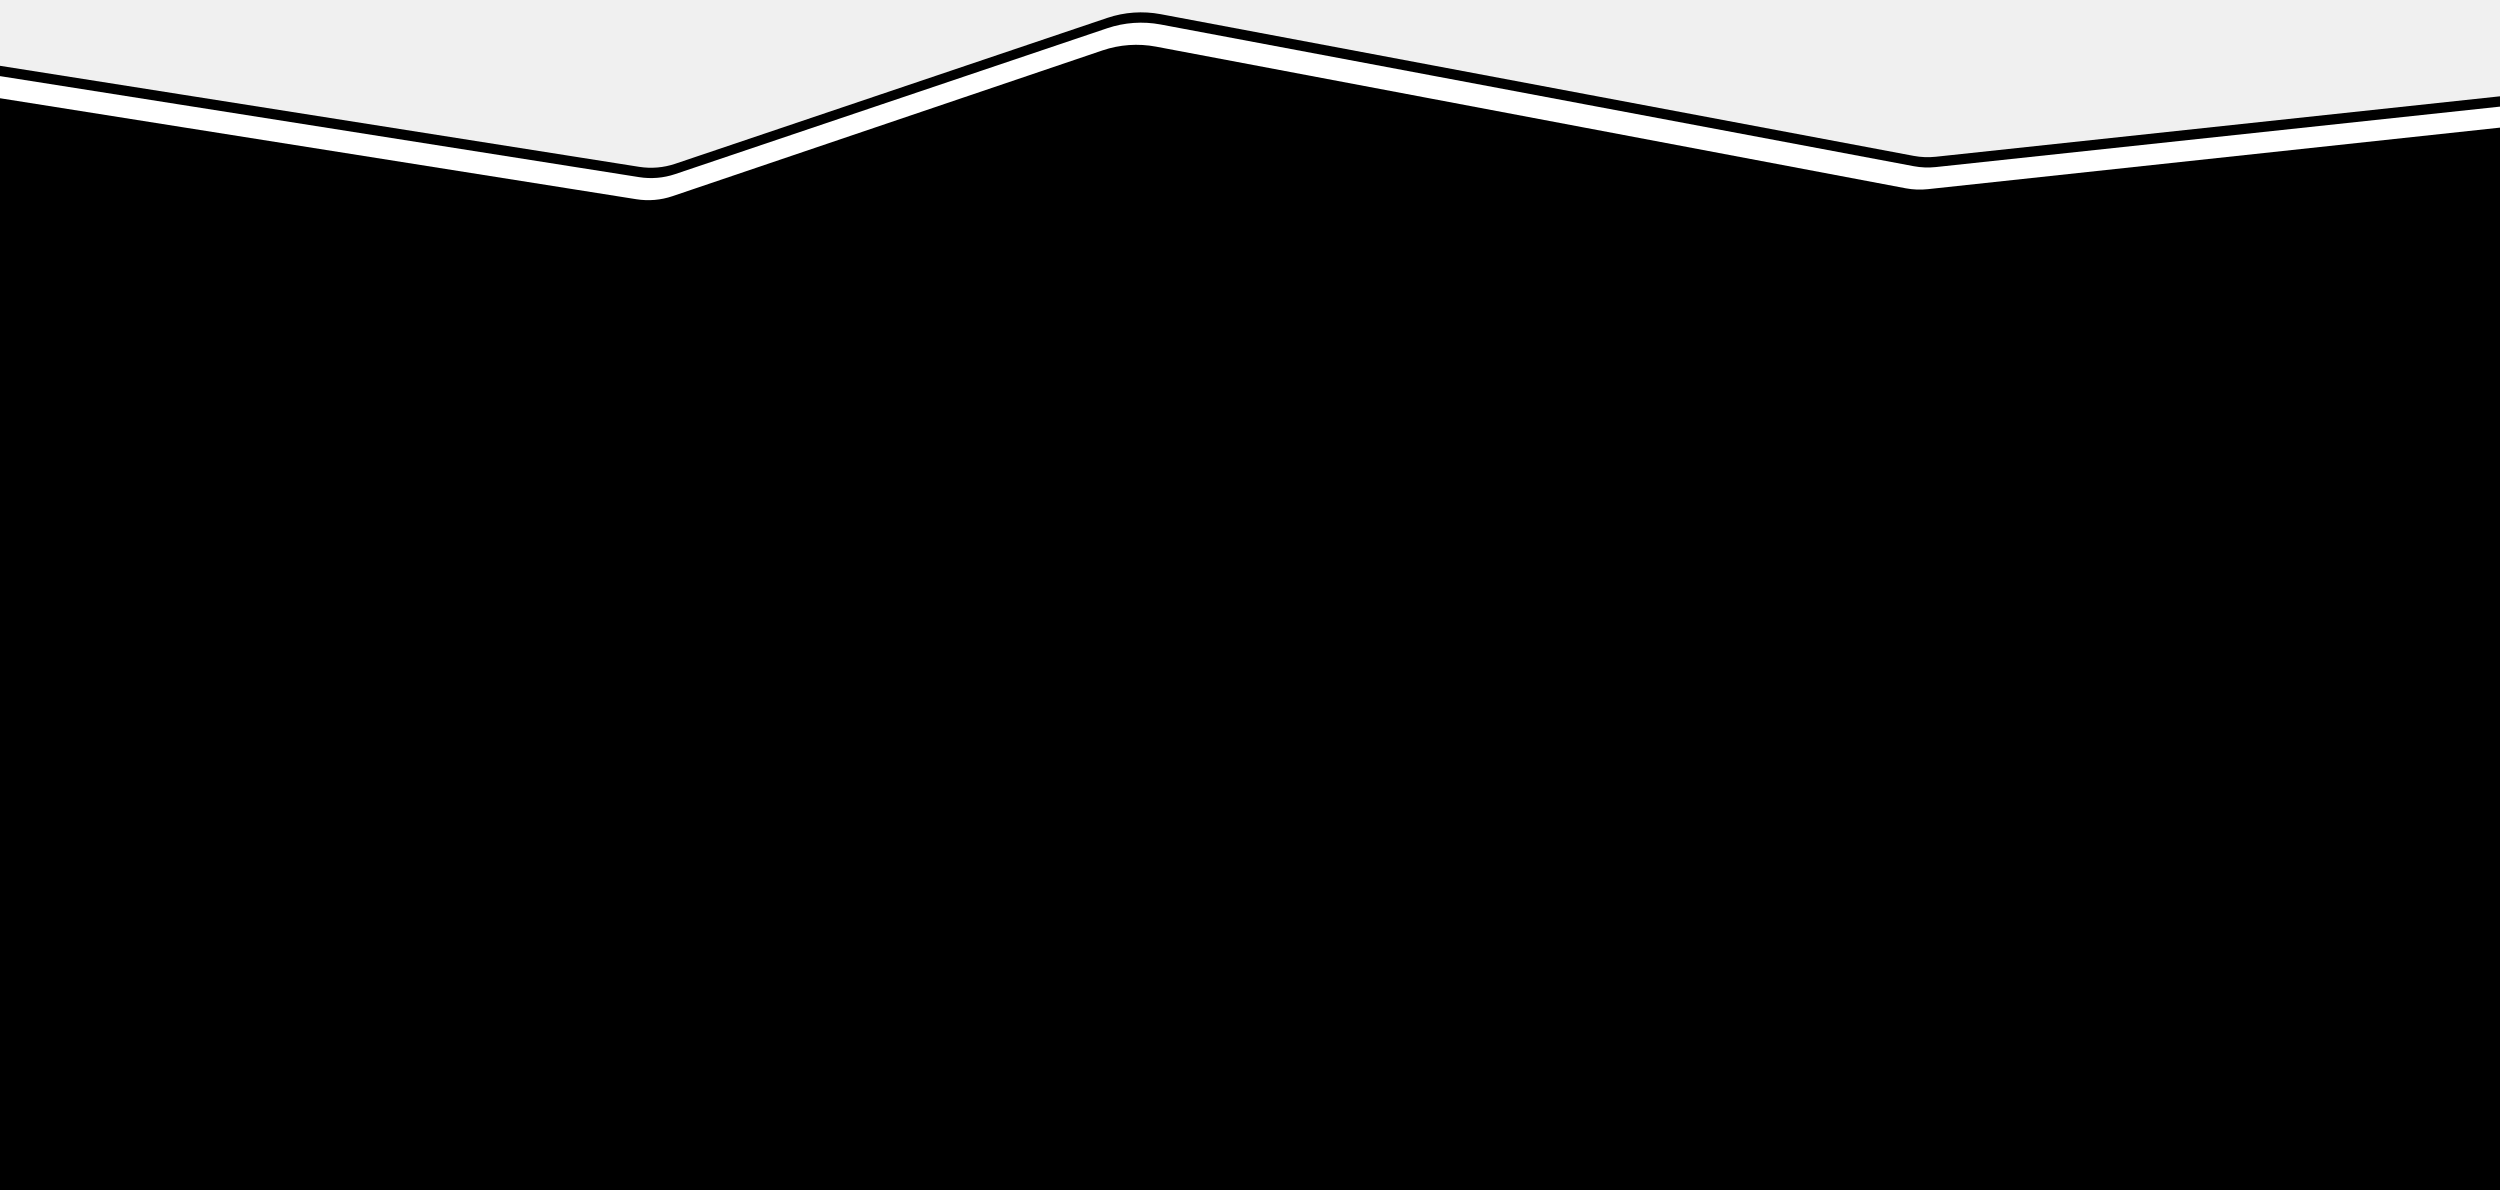
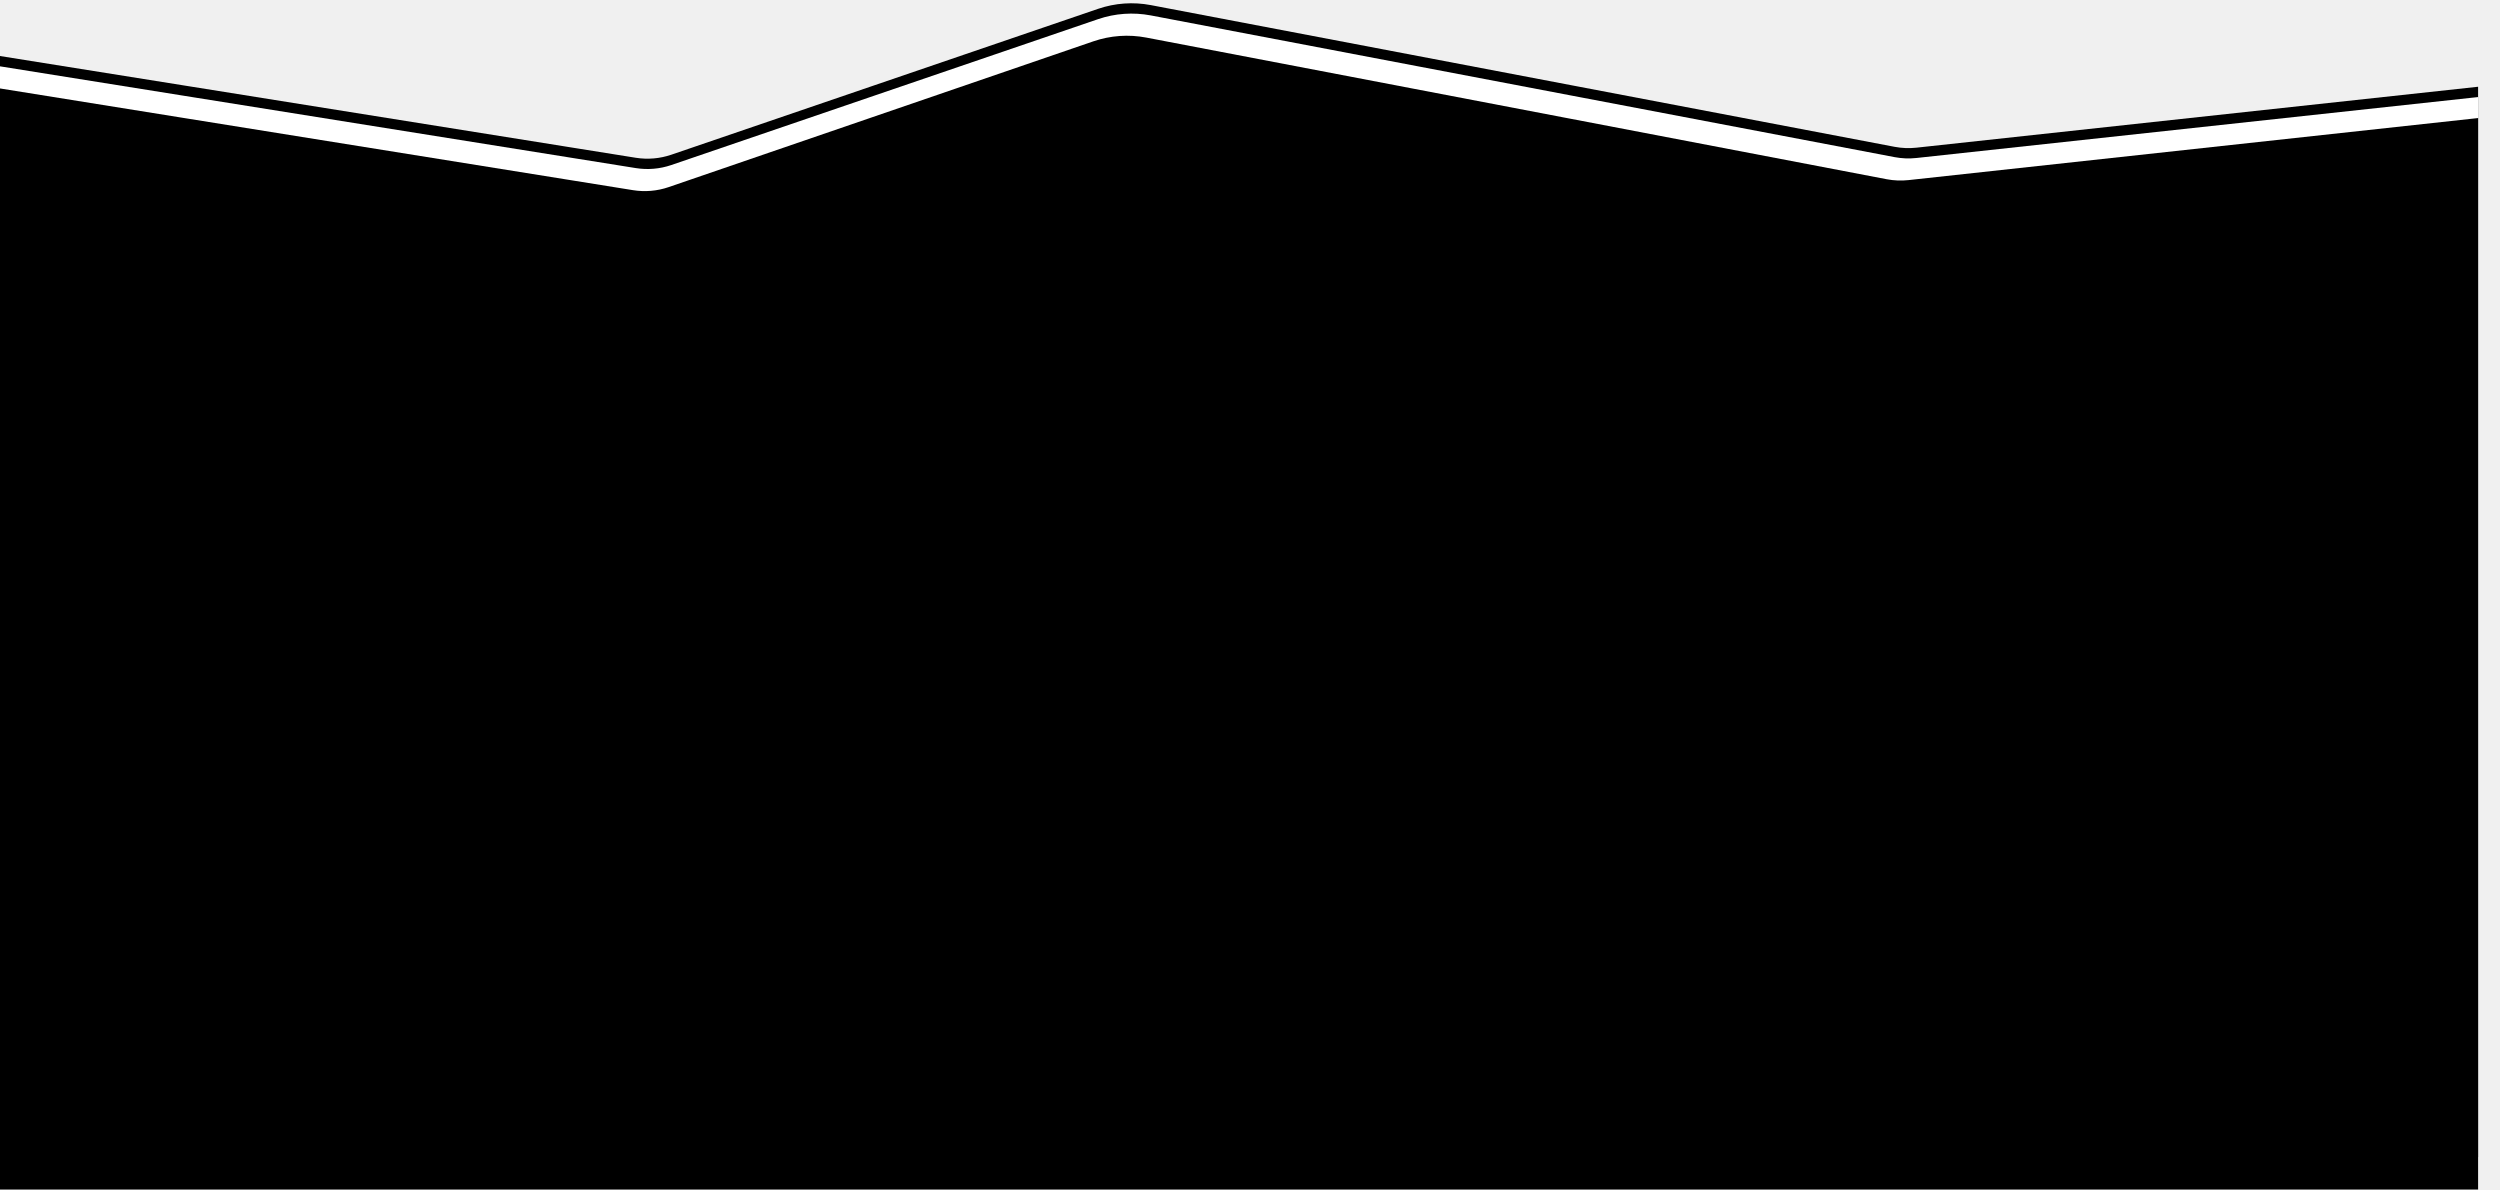
- <svg xmlns="http://www.w3.org/2000/svg" width="1696" height="807" viewBox="0 0 1696 807" fill="none" version="1.1" id="svg1">
+ <svg xmlns="http://www.w3.org/2000/svg" viewBox="0 0 1696 807" preserveAspectRatio="none" fill="none" version="1.1" id="svg1">
  <defs id="defs1">
    <clipPath clipPathUnits="userSpaceOnUse" id="clipPath1">
      <rect style="fill:#000000" id="rect2" width="1681.145" height="810.861" x="0" y="-3.714" />
    </clipPath>
    <clipPath clipPathUnits="userSpaceOnUse" id="clipPath2">
      <rect style="fill:#000000" id="rect3" width="1681.145" height="810.861" x="0" y="-3.714" />
    </clipPath>
    <clipPath clipPathUnits="userSpaceOnUse" id="clipPath3">
      <rect style="fill:#000000" id="rect4" width="1681.145" height="810.861" x="0" y="-3.714" />
    </clipPath>
  </defs>
-   <path id="Rectangle 83" d="m 0,38 431.32,69.03 c 8.07,1.29 16.34,0.58 24.07,-2.06 L 744.95,5.99 c 11.5,-3.93 23.82,-4.8 35.75,-2.53 l 504.59,96.14 c 4.86,0.92 9.83,1.12 14.75,0.59 L 1688.96,58 1696,785 H 0 Z" fill="#000000" fill-opacity="1" fill-rule="nonzero" clip-path="url(#clipPath3)" transform="matrix(1.012497,0,0,1,-3.076672,6.153338)" />
-   <path id="Rectangle 82" d="m 0,45 431.32,69.03 c 8.07,1.29 16.34,0.58 24.07,-2.06 L 744.95,12.99 c 11.5,-3.93 23.82,-4.8 35.75,-2.53 l 504.59,96.14 c 4.86,0.92 9.83,1.12 14.75,0.59 L 1688.96,65 1696,792 H 0 Z" fill="#ffffff" fill-opacity="1" fill-rule="nonzero" clip-path="url(#clipPath2)" transform="matrix(1.012497,0,0,1,-3.076672,6.153338)" />
-   <path id="Rectangle 76" d="m 0,60 429.44,69.01 c 8.1,1.3 16.4,0.59 24.16,-2.07 l 288.14,-98.9 c 11.54,-3.96 23.9,-4.84 35.88,-2.55 l 502.31,96.1 c 4.88,0.93 9.87,1.13 14.81,0.59 L 1681.99,80 1689,807 H 0 Z" fill="#000000" fill-opacity="1" fill-rule="nonzero" clip-path="url(#clipPath1)" transform="matrix(1.012497,0,0,1,-3.076672,6.153338)" />
+   <path id="Rectangle 83" d="m 0,38 431.32,69.03 c 8.07,1.29 16.34,0.58 24.07,-2.06 L 744.95,5.99 c 11.5,-3.93 23.82,-4.8 35.75,-2.53 l 504.59,96.14 c 4.86,0.92 9.83,1.12 14.75,0.59 L 1688.96,58 1696,785 H 0 Z" fill="#000000" fill-opacity="1" fill-rule="nonzero" clip-path="url(#clipPath3)" />
+   <path id="Rectangle 82" d="m 0,45 431.32,69.03 c 8.07,1.29 16.34,0.58 24.07,-2.06 L 744.95,12.99 c 11.5,-3.93 23.82,-4.8 35.75,-2.53 l 504.59,96.14 c 4.86,0.92 9.83,1.12 14.75,0.59 L 1688.96,65 1696,792 H 0 Z" fill="#ffffff" fill-opacity="1" fill-rule="nonzero" clip-path="url(#clipPath2)" />
+   <path id="Rectangle 76" d="m 0,60 429.44,69.01 c 8.1,1.3 16.4,0.59 24.16,-2.07 l 288.14,-98.9 c 11.54,-3.96 23.9,-4.84 35.88,-2.55 l 502.31,96.1 c 4.88,0.93 9.87,1.13 14.81,0.59 L 1681.99,80 1689,807 H 0 Z" fill="#000000" fill-opacity="1" fill-rule="nonzero" clip-path="url(#clipPath1)" />
</svg>
